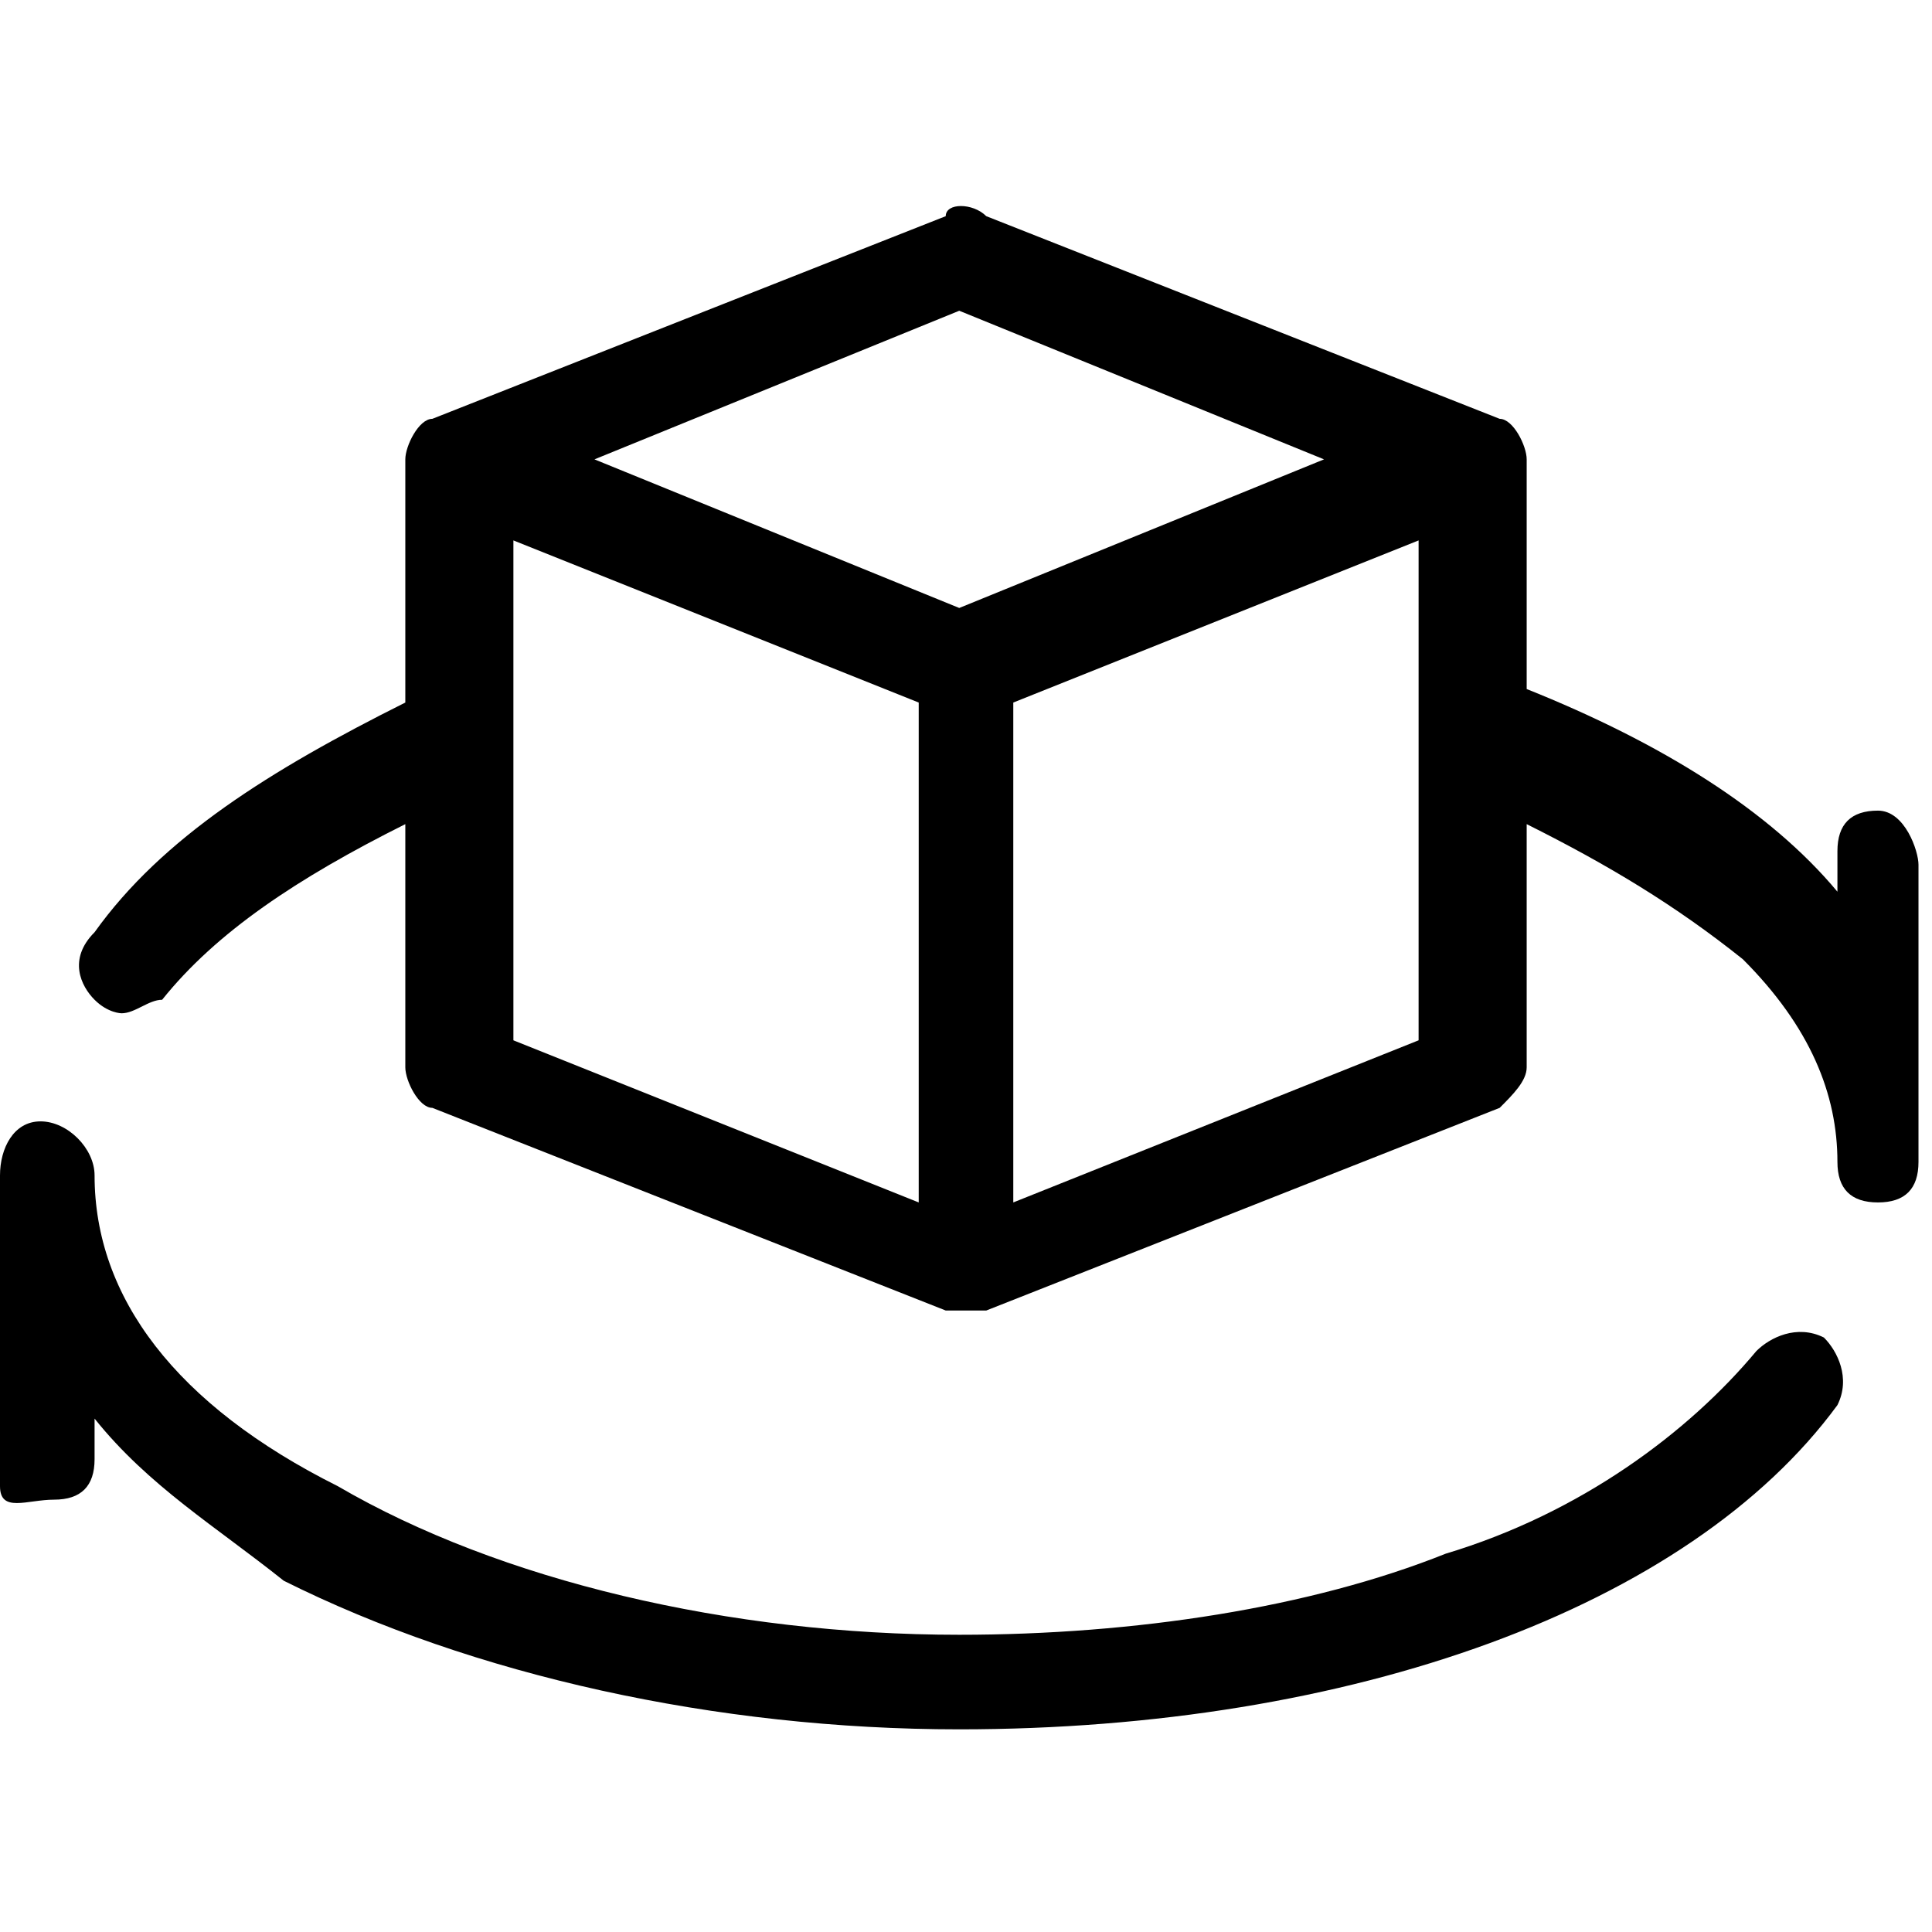
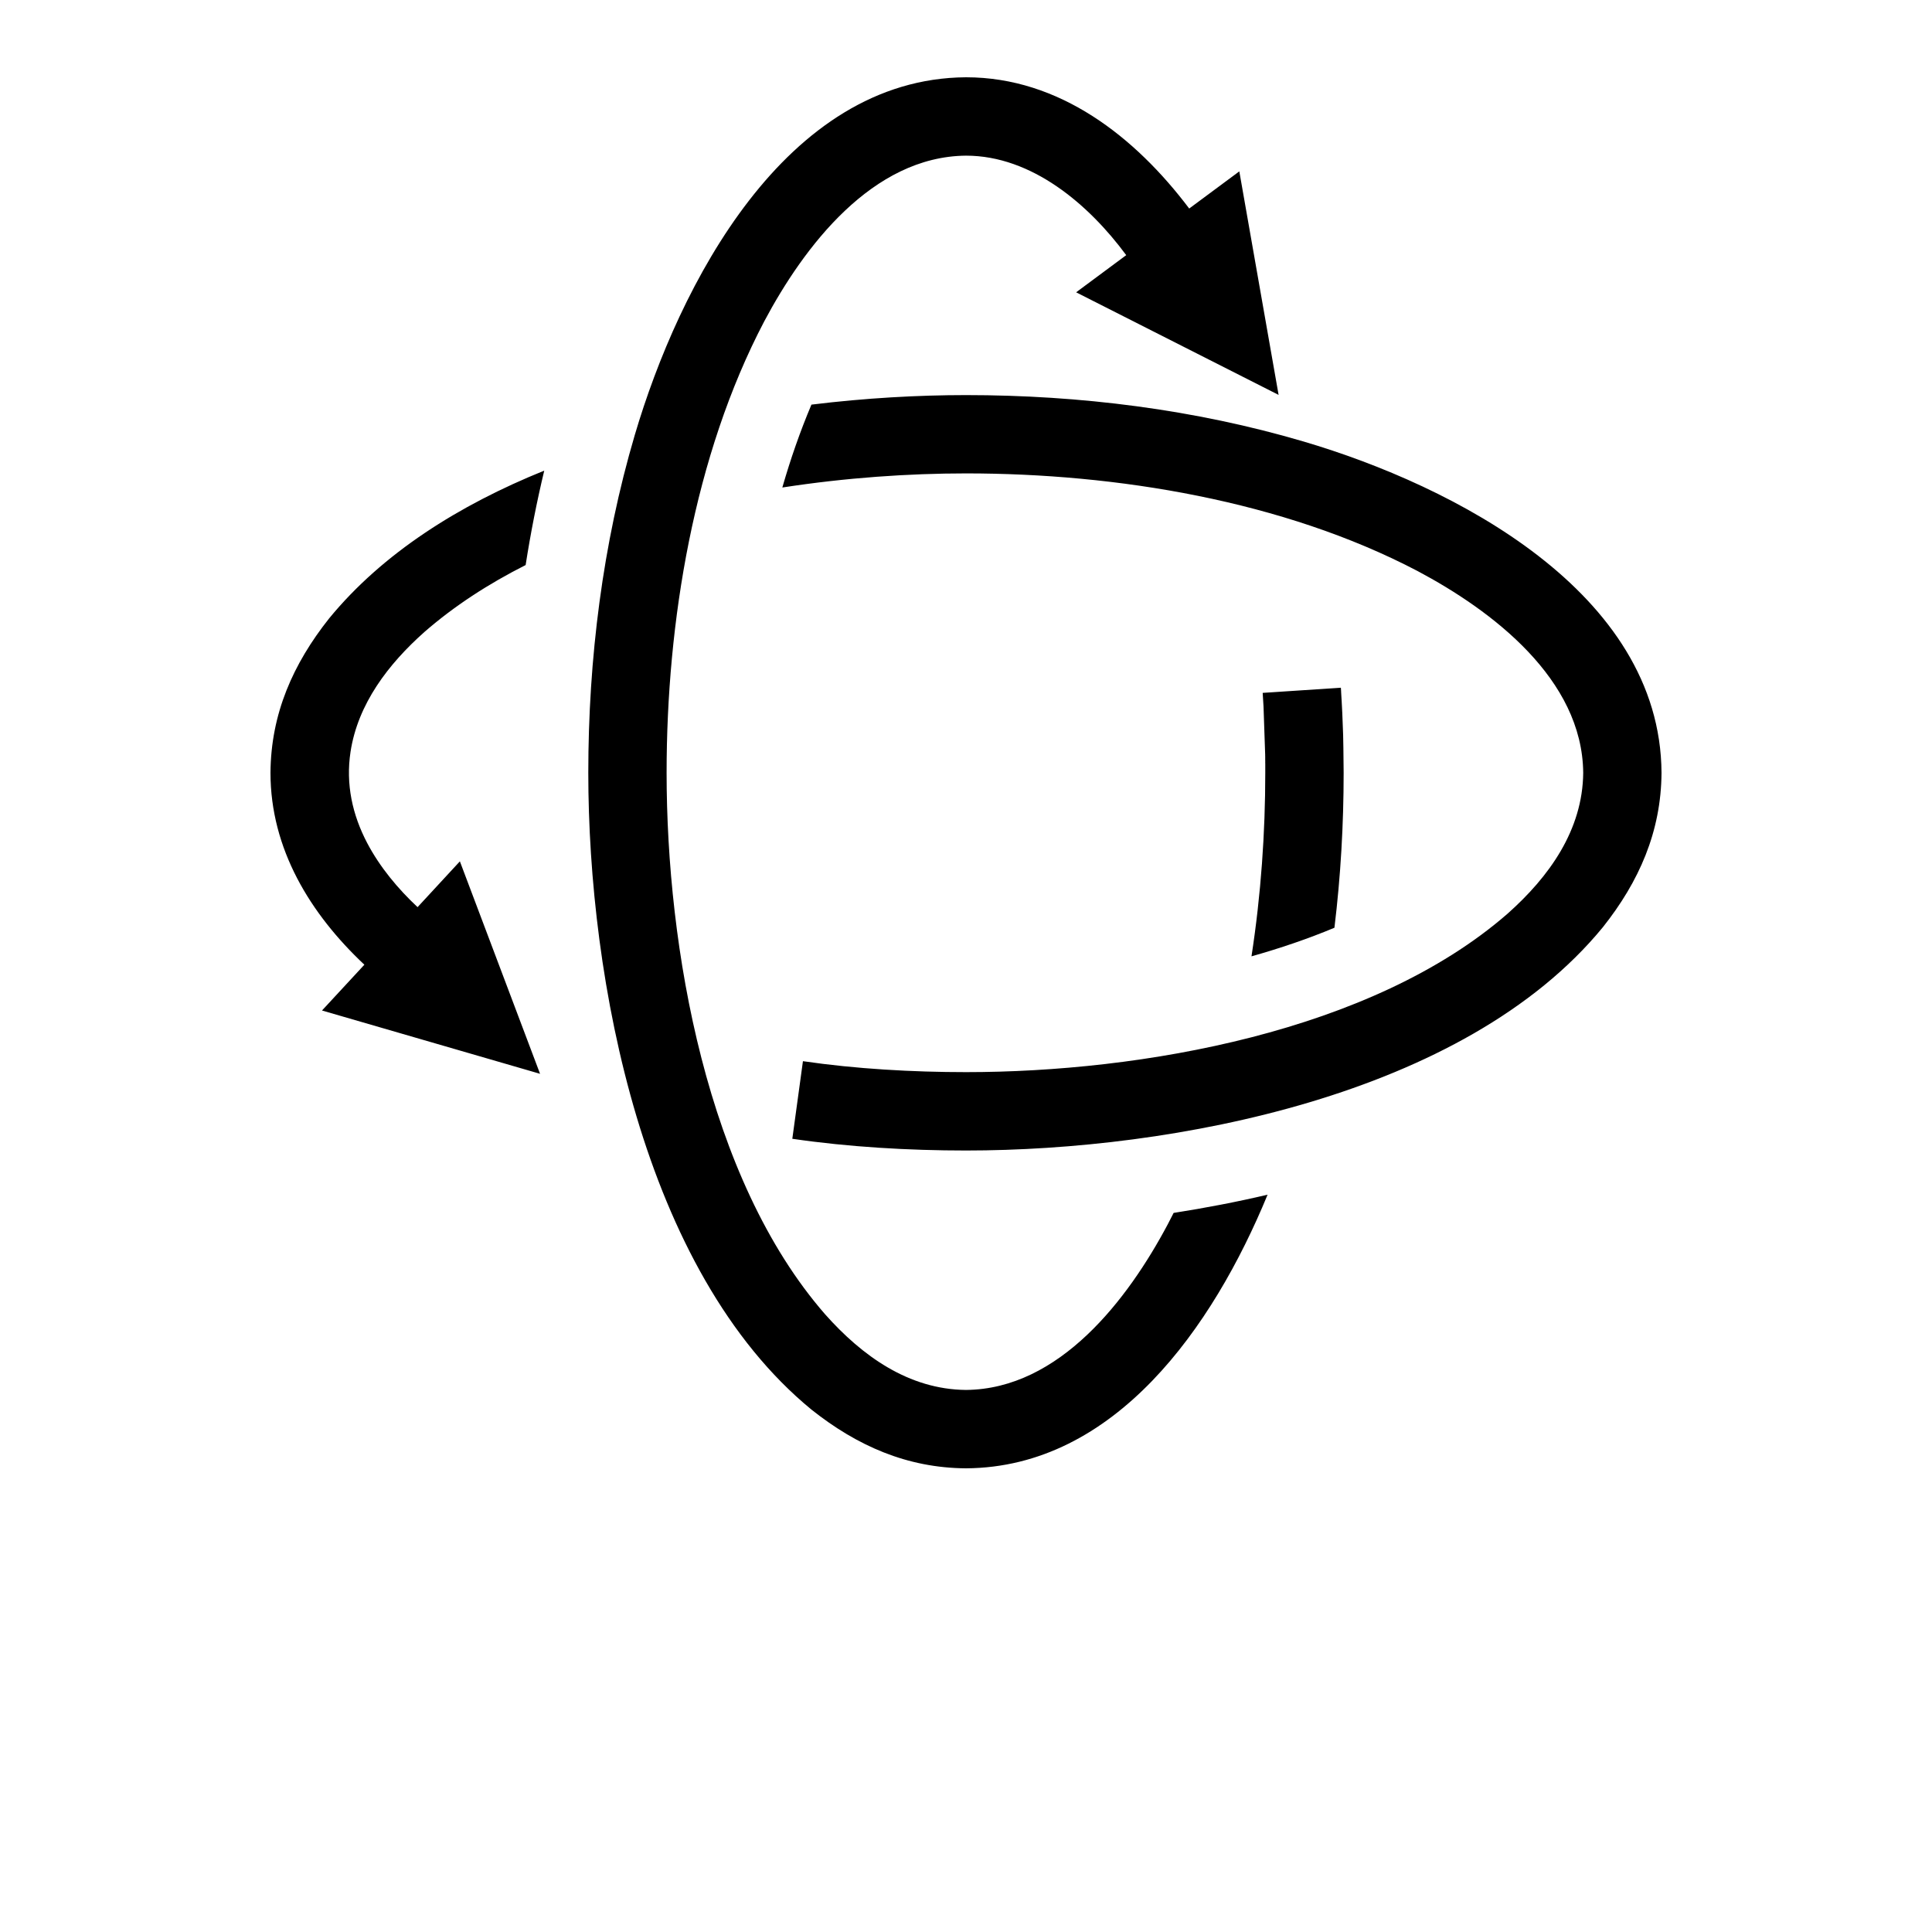
- <svg xmlns="http://www.w3.org/2000/svg" viewBox="0 0 14.3 11.3" aria-labelledby="title" width="1em" height="1em" fill="currentColor">
+ <svg xmlns="http://www.w3.org/2000/svg" viewBox="0 0 24 30" aria-labelledby="title" width="1em" height="1em" fill="currentColor">
  <g>
-     <path d="M7.1,11.3c-1.8,0-3.6-0.4-5-1.1C1.6,9.8,1.1,9.5,0.7,9v0.3c0,0.2-0.1,0.3-0.3,0.3S0,9.7,0,9.5V7.2C0,7,0.1,6.8,0.3,6.8  S0.7,7,0.7,7.2c0,0.9,0.6,1.7,1.8,2.3c1.2,0.7,2.9,1.1,4.6,1.1c1.3,0,2.6-0.2,3.6-0.6c1-0.3,1.8-0.9,2.3-1.5  c0.1-0.1,0.3-0.2,0.5-0.1c0.1,0.1,0.2,0.3,0.1,0.5C12.5,10.4,10,11.3,7.1,11.3L7.1,11.3z" />
-     <path d="M13.9,4.5c-0.2,0-0.3,0.1-0.3,0.3v0.3c-0.5-0.6-1.3-1.1-2.3-1.5V1.9c0-0.1-0.1-0.3-0.2-0.3L7.3,0.1C7.2,0,7,0,7,0.1L3.2,1.6  C3.1,1.6,3,1.8,3,1.9v1.8c-1,0.5-1.8,1-2.3,1.7C0.5,5.6,0.6,5.8,0.7,5.9C0.8,6,0.9,6,0.9,6c0.1,0,0.2-0.1,0.3-0.1  c0.4-0.5,1-0.9,1.8-1.3v1.8c0,0.1,0.1,0.3,0.2,0.3L7,8.2h0.3l3.8-1.5c0.1-0.1,0.2-0.2,0.2-0.3V4.6c0.6,0.3,1.1,0.6,1.6,1  c0.5,0.5,0.7,1,0.7,1.5c0,0.2,0.1,0.3,0.3,0.3s0.3-0.1,0.3-0.3V4.9C14.2,4.8,14.1,4.5,13.9,4.5L13.9,4.5z M7.1,0.8l2.7,1.1L7.1,3  L4.4,1.9L7.1,0.8z M3.8,2.5l3,1.2v3.7l-3-1.2L3.8,2.5L3.8,2.5z M7.5,7.4V3.7l3-1.2v3.7L7.5,7.4L7.5,7.4z" />
+     <path fill-rule="evenodd" clip-rule="evenodd" d="M17.856,11.409c-0.004-0.127-0.006-0.165-0.013-0.335l-0.01-0.195 c0.001,0.02-0.01-0.159-0.008-0.14l-0.004-0.06l-1.214,0.08v0.004c0.005,0.071,0.009,0.137,0.013,0.209   c0-0.001,0.025,0.732,0.025,0.731l0.001,0.025l-0.001-0.01l0.001,0.029v0.021v-0.01v0.03v-0.009v0.03v-0.01l0.001,0.035   l-0.001-0.01l0.001,0.04v-0.01v0.045v-0.01v0.06V11.94V12c0,0.925-0.066,1.891-0.214,2.85c0.443-0.125,0.877-0.272,1.288-0.444   c0.097-0.8,0.143-1.604,0.143-2.405c-0.001-0.127-0.002-0.254-0.004-0.381L17.856,11.409L17.856,11.409z M5.386,16.674L2,15.691   l0.658-0.711C1.817,14.19,1.2,13.182,1.2,12c0.006-0.916,0.35-1.691,0.912-2.399c0.83-1.011,2.014-1.758,3.339-2.293   C5.335,7.792,5.239,8.281,5.162,8.774C4.584,9.066,4.053,9.41,3.592,9.812c-0.563,0.5-1.035,1.118-1.149,1.862   c-0.076,0.5,0.027,0.975,0.259,1.417c0.197,0.374,0.478,0.711,0.782,0.995l0.657-0.711L5.386,16.674L5.386,16.674z M9.6,6.283   C10.44,6.18,11.256,6.135,12,6.135c1.765,0,3.552,0.222,5.246,0.722C19.566,7.542,22.783,9.189,22.8,12   c-0.006,0.915-0.349,1.69-0.911,2.398c-2.151,2.622-6.685,3.467-9.889,3.467c-0.89,0-1.822-0.054-2.697-0.182l0.165-1.205   c0.82,0.12,1.699,0.17,2.533,0.17c2.71,0,6.298-0.621,8.408-2.46c0.644-0.572,1.167-1.297,1.175-2.188   c-0.013-1.455-1.41-2.516-2.574-3.134C16.924,7.773,14.333,7.351,12,7.351c-0.884,0-1.862,0.066-2.852,0.219   C9.275,7.128,9.425,6.697,9.6,6.283L9.6,6.283z M15.224,18.834c0.486-0.076,0.975-0.169,1.459-0.283   c-0.85,2.063-2.374,4.235-4.683,4.249c-0.916-0.006-1.691-0.349-2.399-0.911C6.979,19.737,6.135,15.204,6.135,12   c0-1.764,0.222-3.552,0.722-5.246C7.542,4.434,9.189,1.217,12,1.2c1.454,0,2.627,0.926,3.466,2.038l0.778-0.577l0.61,3.471   L13.71,4.539l0.778-0.577C13.907,3.175,13.023,2.417,12,2.417c-1.455,0.013-2.516,1.411-3.134,2.575   C7.773,7.076,7.351,9.667,7.351,12c0,2.71,0.621,6.298,2.461,8.408c0.572,0.644,1.296,1.167,2.188,1.175   c1.455-0.013,2.516-1.41,3.134-2.574L15.224,18.834z" />
  </g>
</svg>
